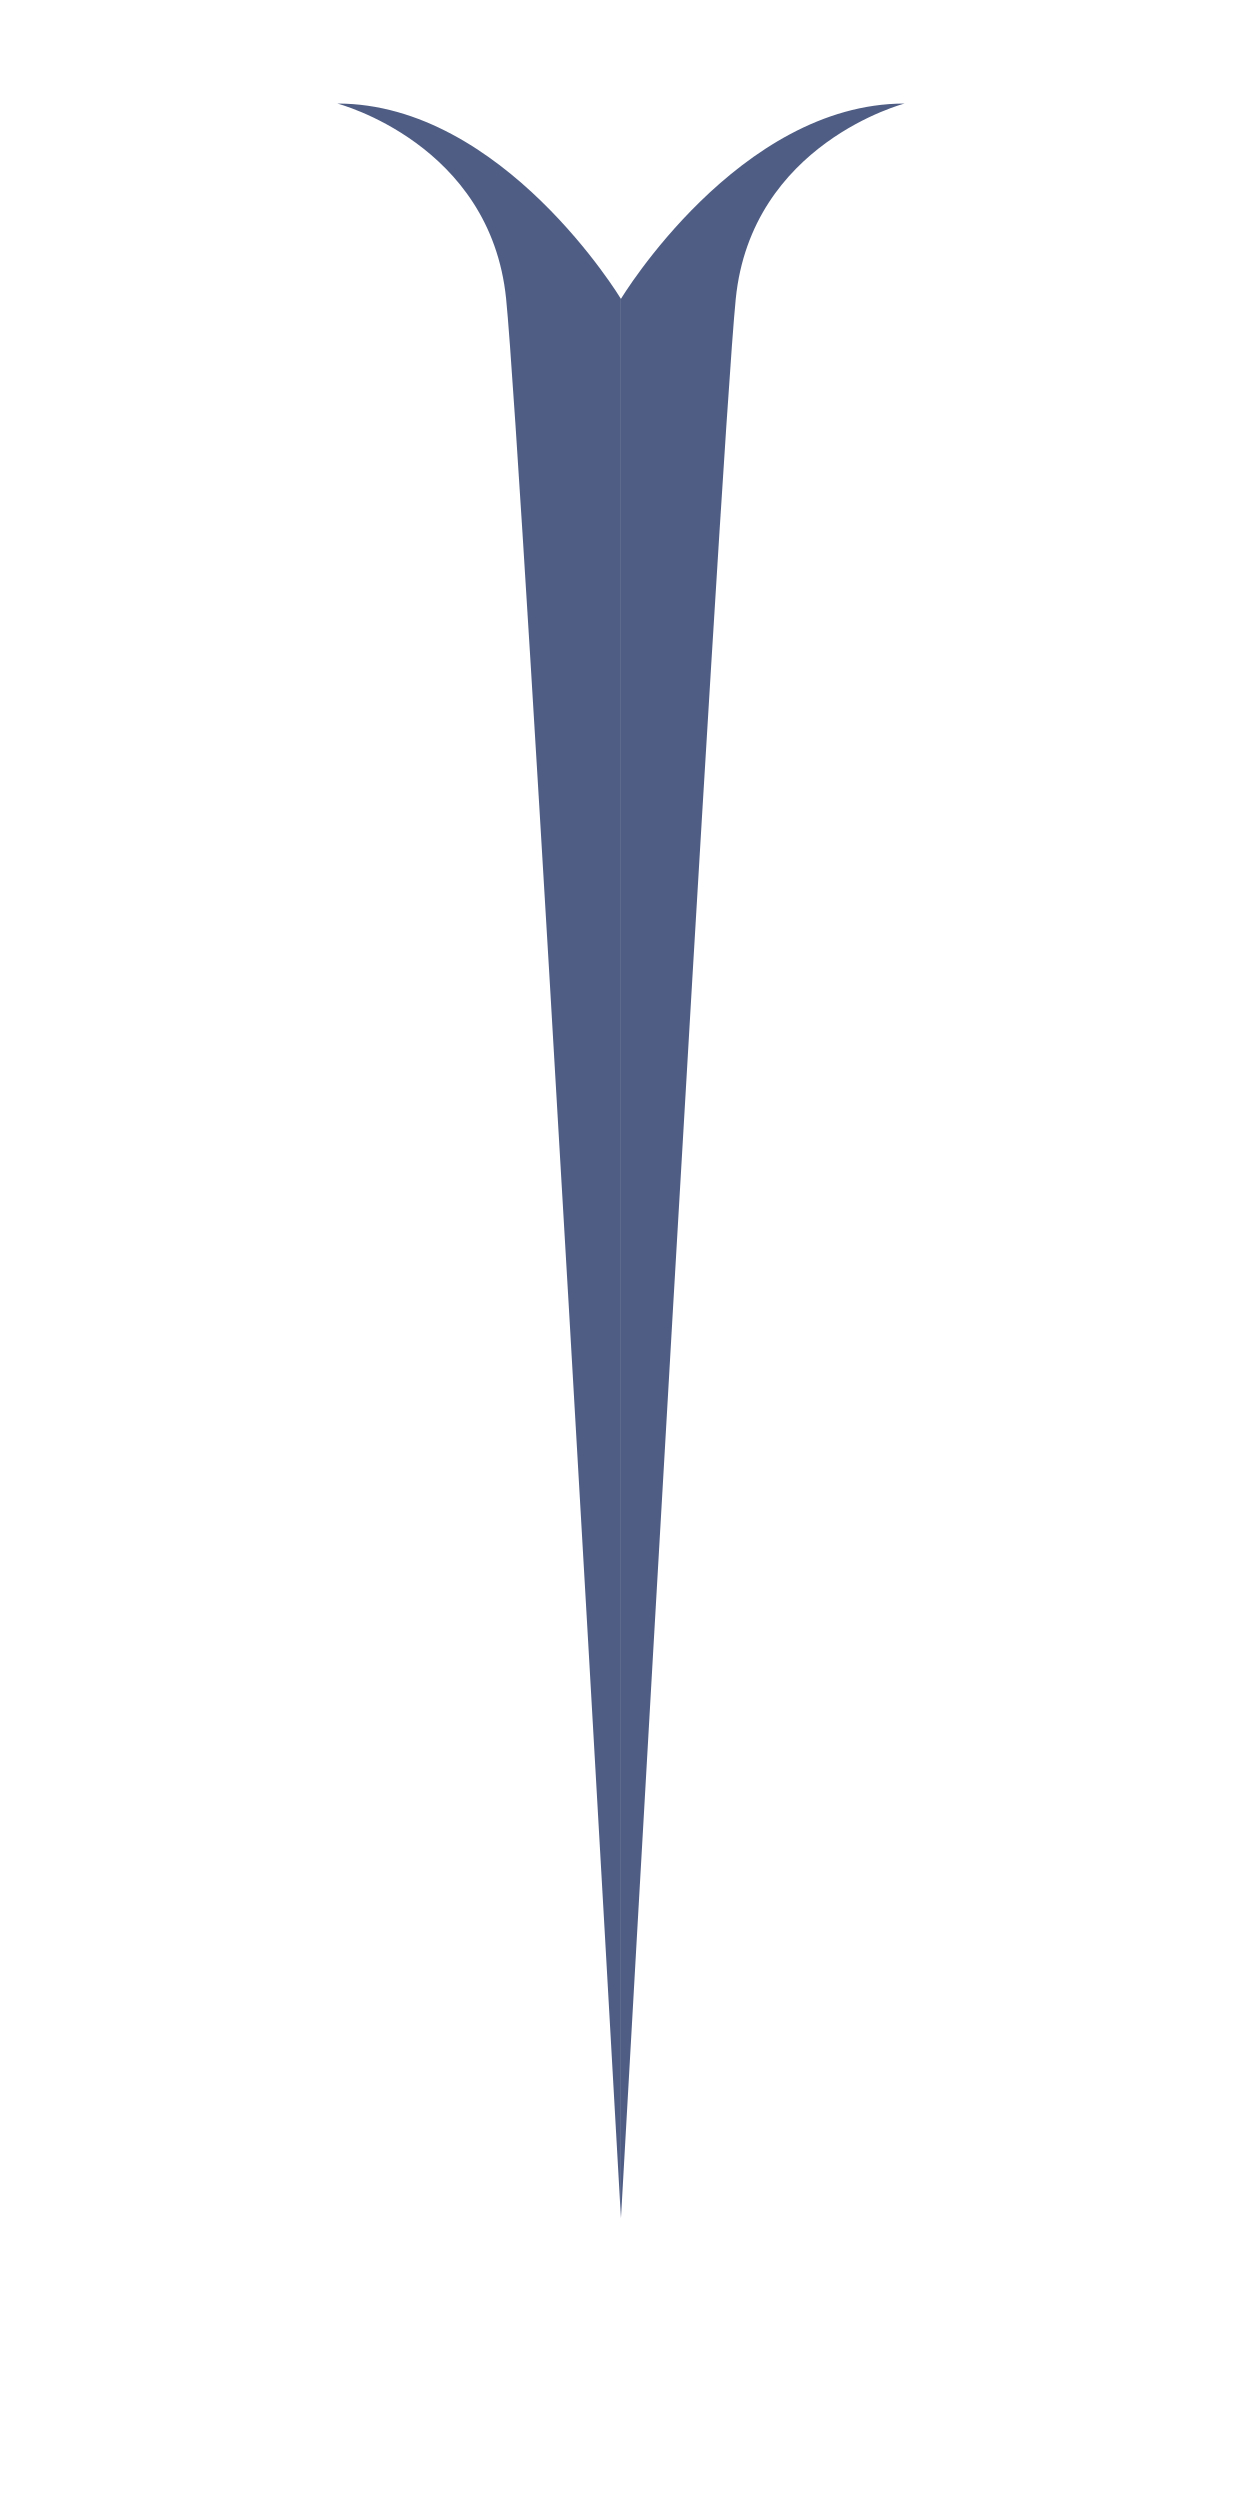
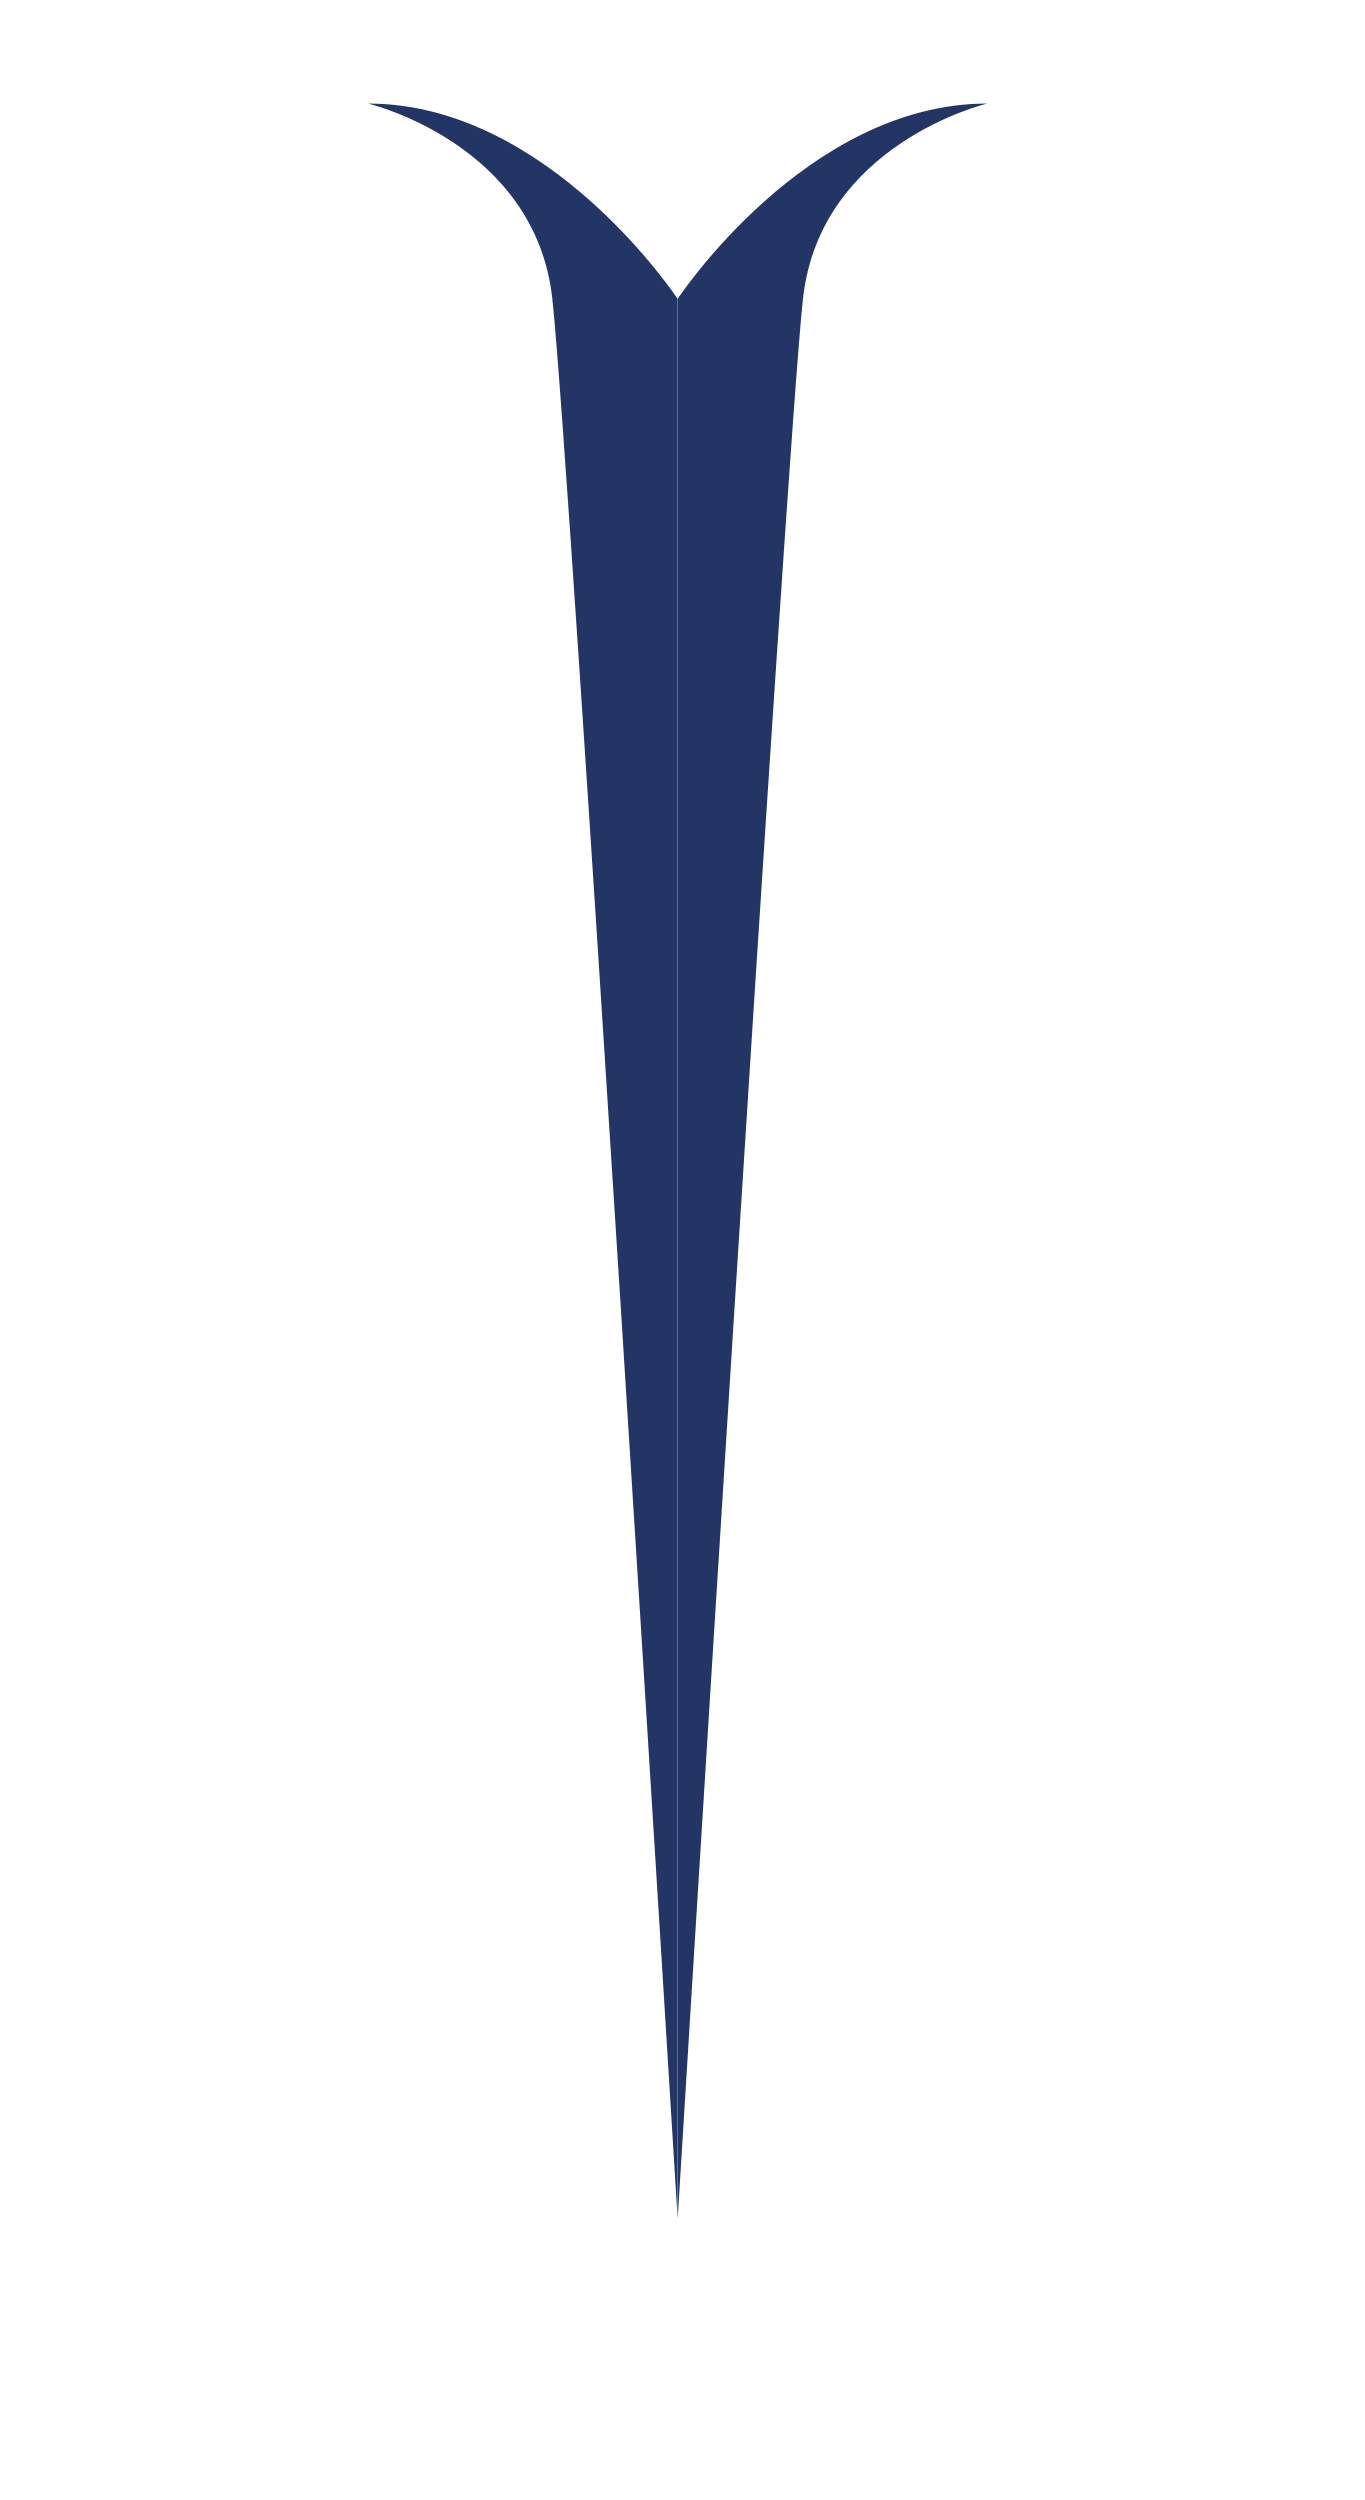
- <svg xmlns="http://www.w3.org/2000/svg" width="30" height="60" viewBox="0 0 30 60" fill="none">
-   <g opacity="0.8">
-     <path d="M8.096 2.485C8.096 2.485 11.773 3.439 12.147 7.173C12.523 10.905 14.902 53.235 14.902 53.235V7.173C14.902 7.173 12.073 2.485 8.096 2.485Z" fill="#233565" />
-     <path d="M21.709 2.485C21.709 2.485 18.032 3.439 17.658 7.173C17.284 10.907 14.903 53.235 14.903 53.235V7.173C14.901 7.173 17.732 2.485 21.709 2.485Z" fill="#233565" />
+ <svg xmlns="http://www.w3.org/2000/svg" version="1.1" id="Layer_1" x="0px" y="0px" viewBox="0 0 133.96 245.5" enable-background="new 0 0 133.96 245.5" xml:space="preserve">
+   <g>
+     <path fill="#233565" d="M36.15,10.17c0,0,16.42,3.9,18.09,19.18c1.68,15.27,12.3,188.47,12.3,188.47V29.35   C66.54,29.35,53.91,10.17,36.15,10.17z" />
+     <path fill="#233565" d="M96.94,10.17c0,0-16.42,3.9-18.09,19.18s-12.3,188.47-12.3,188.47V29.35   C66.54,29.35,79.18,10.17,96.94,10.17z" />
  </g>
</svg>
